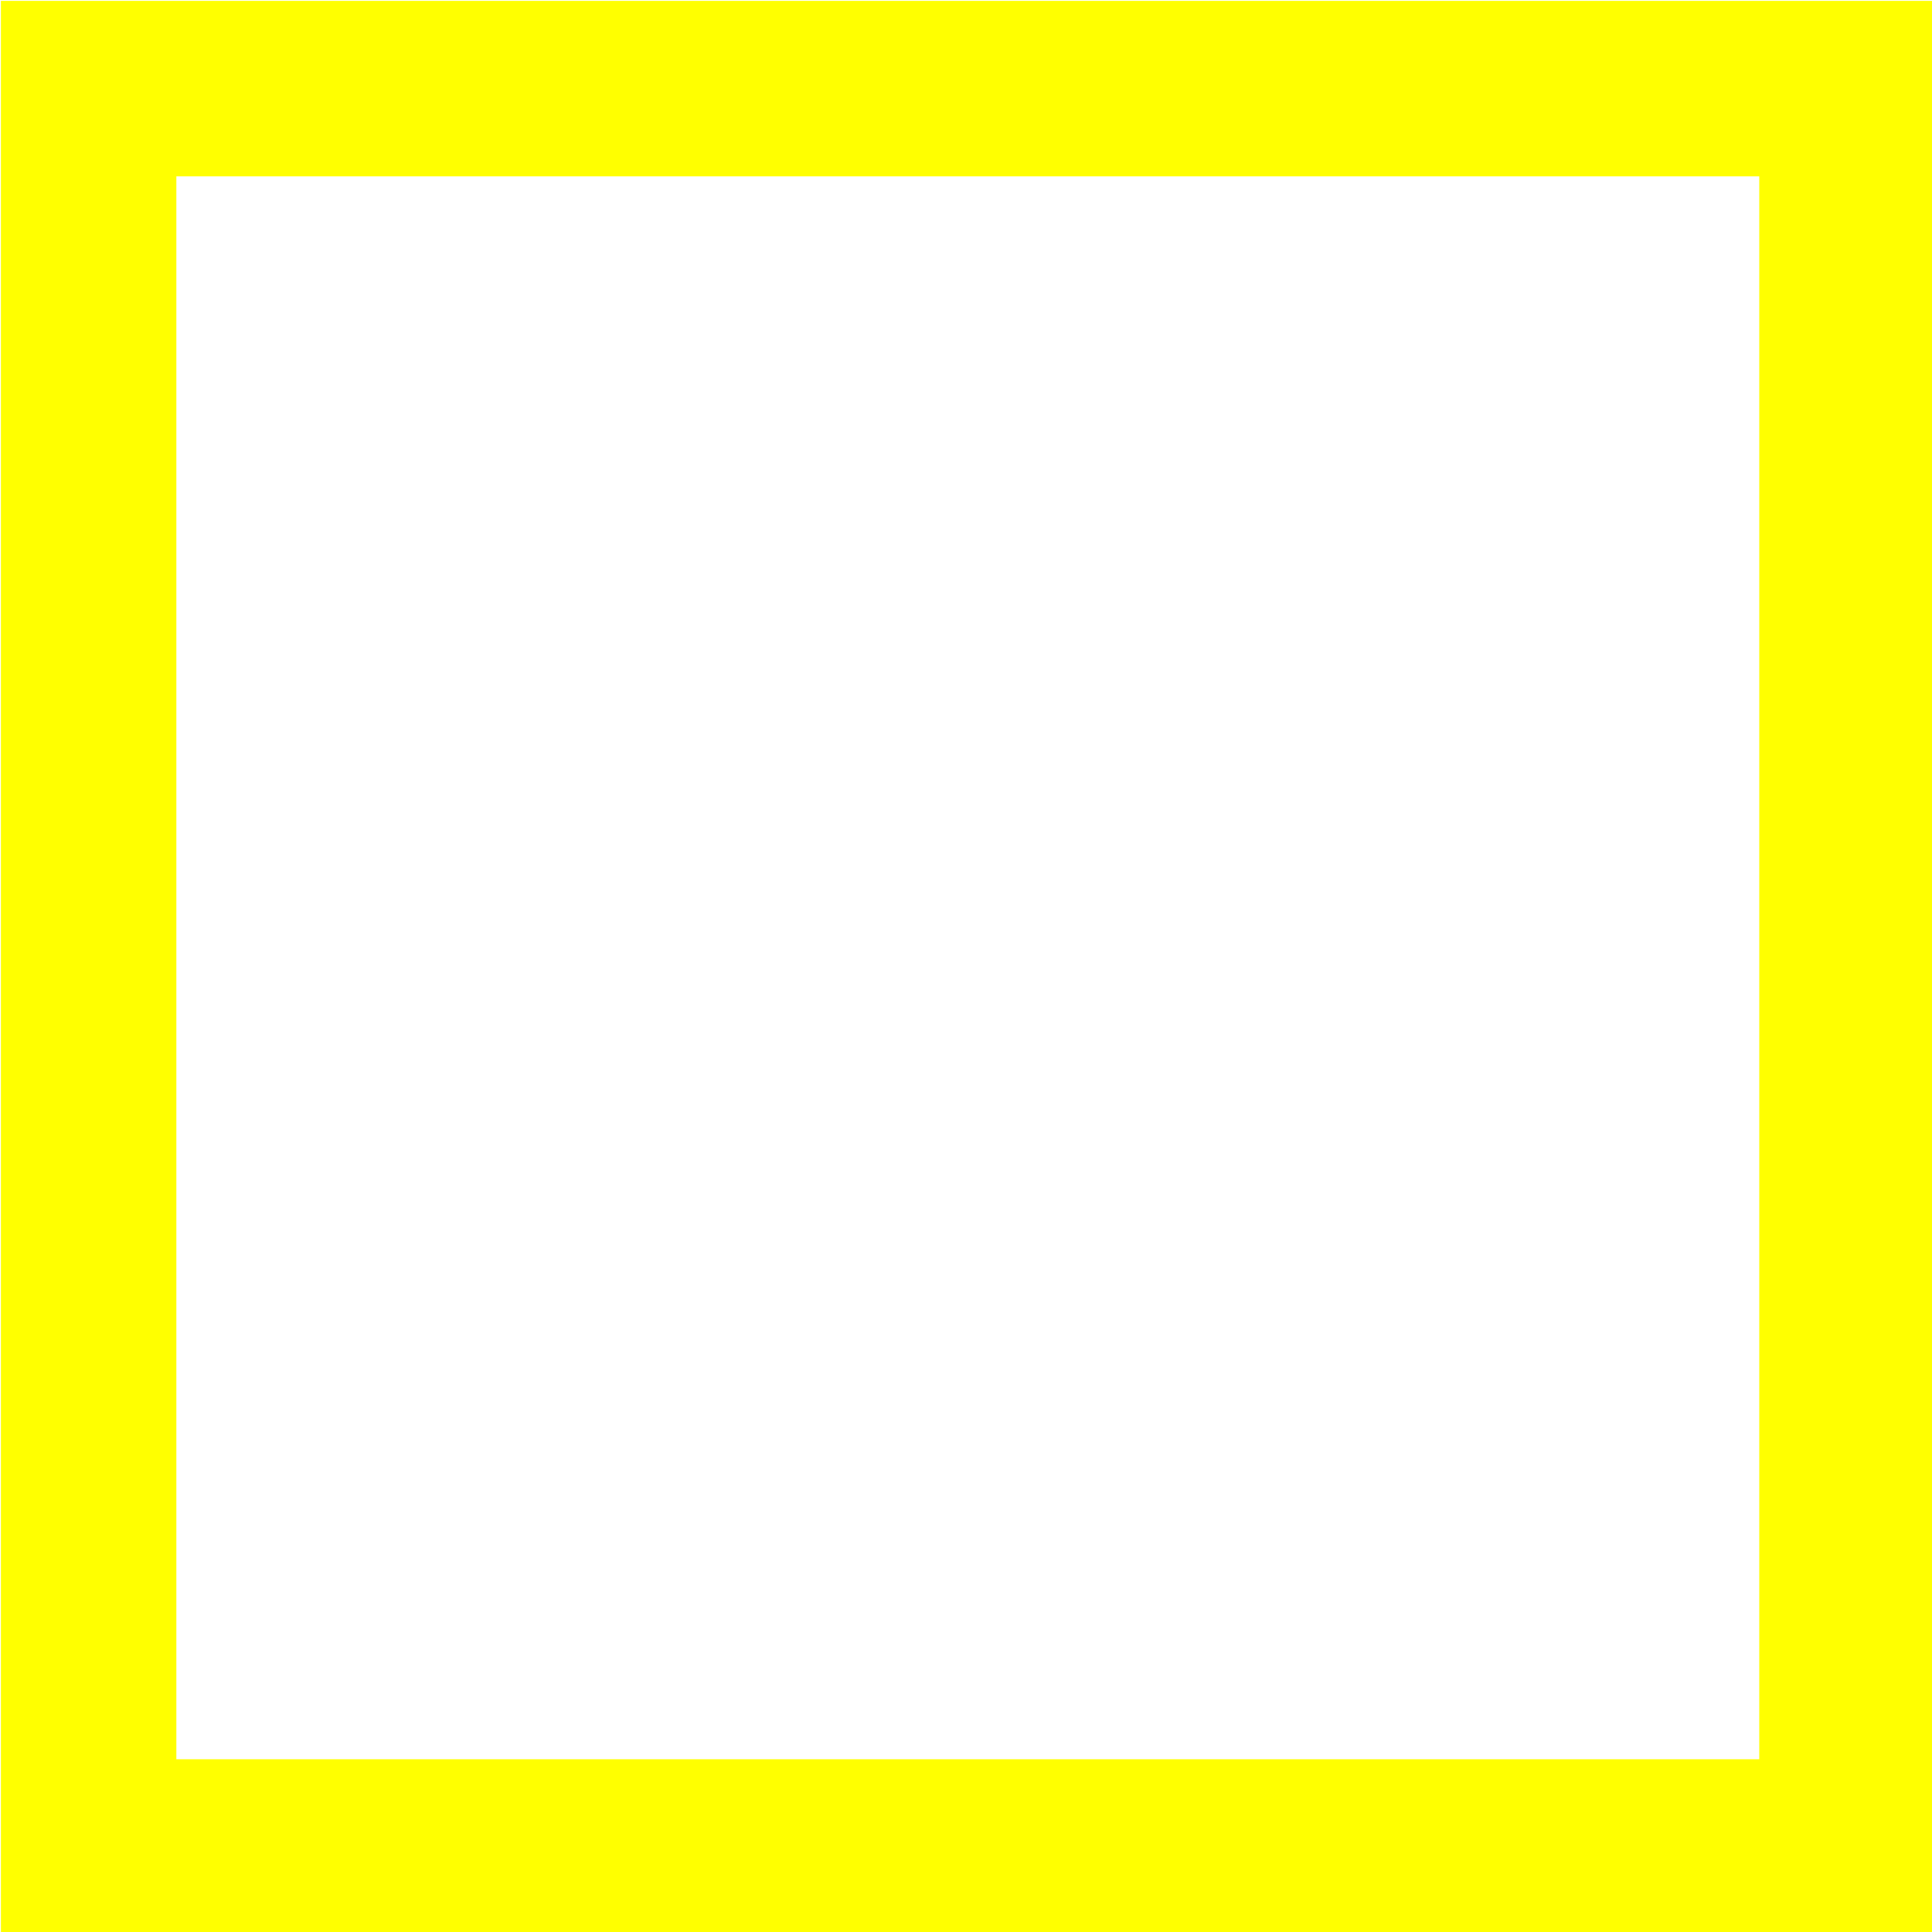
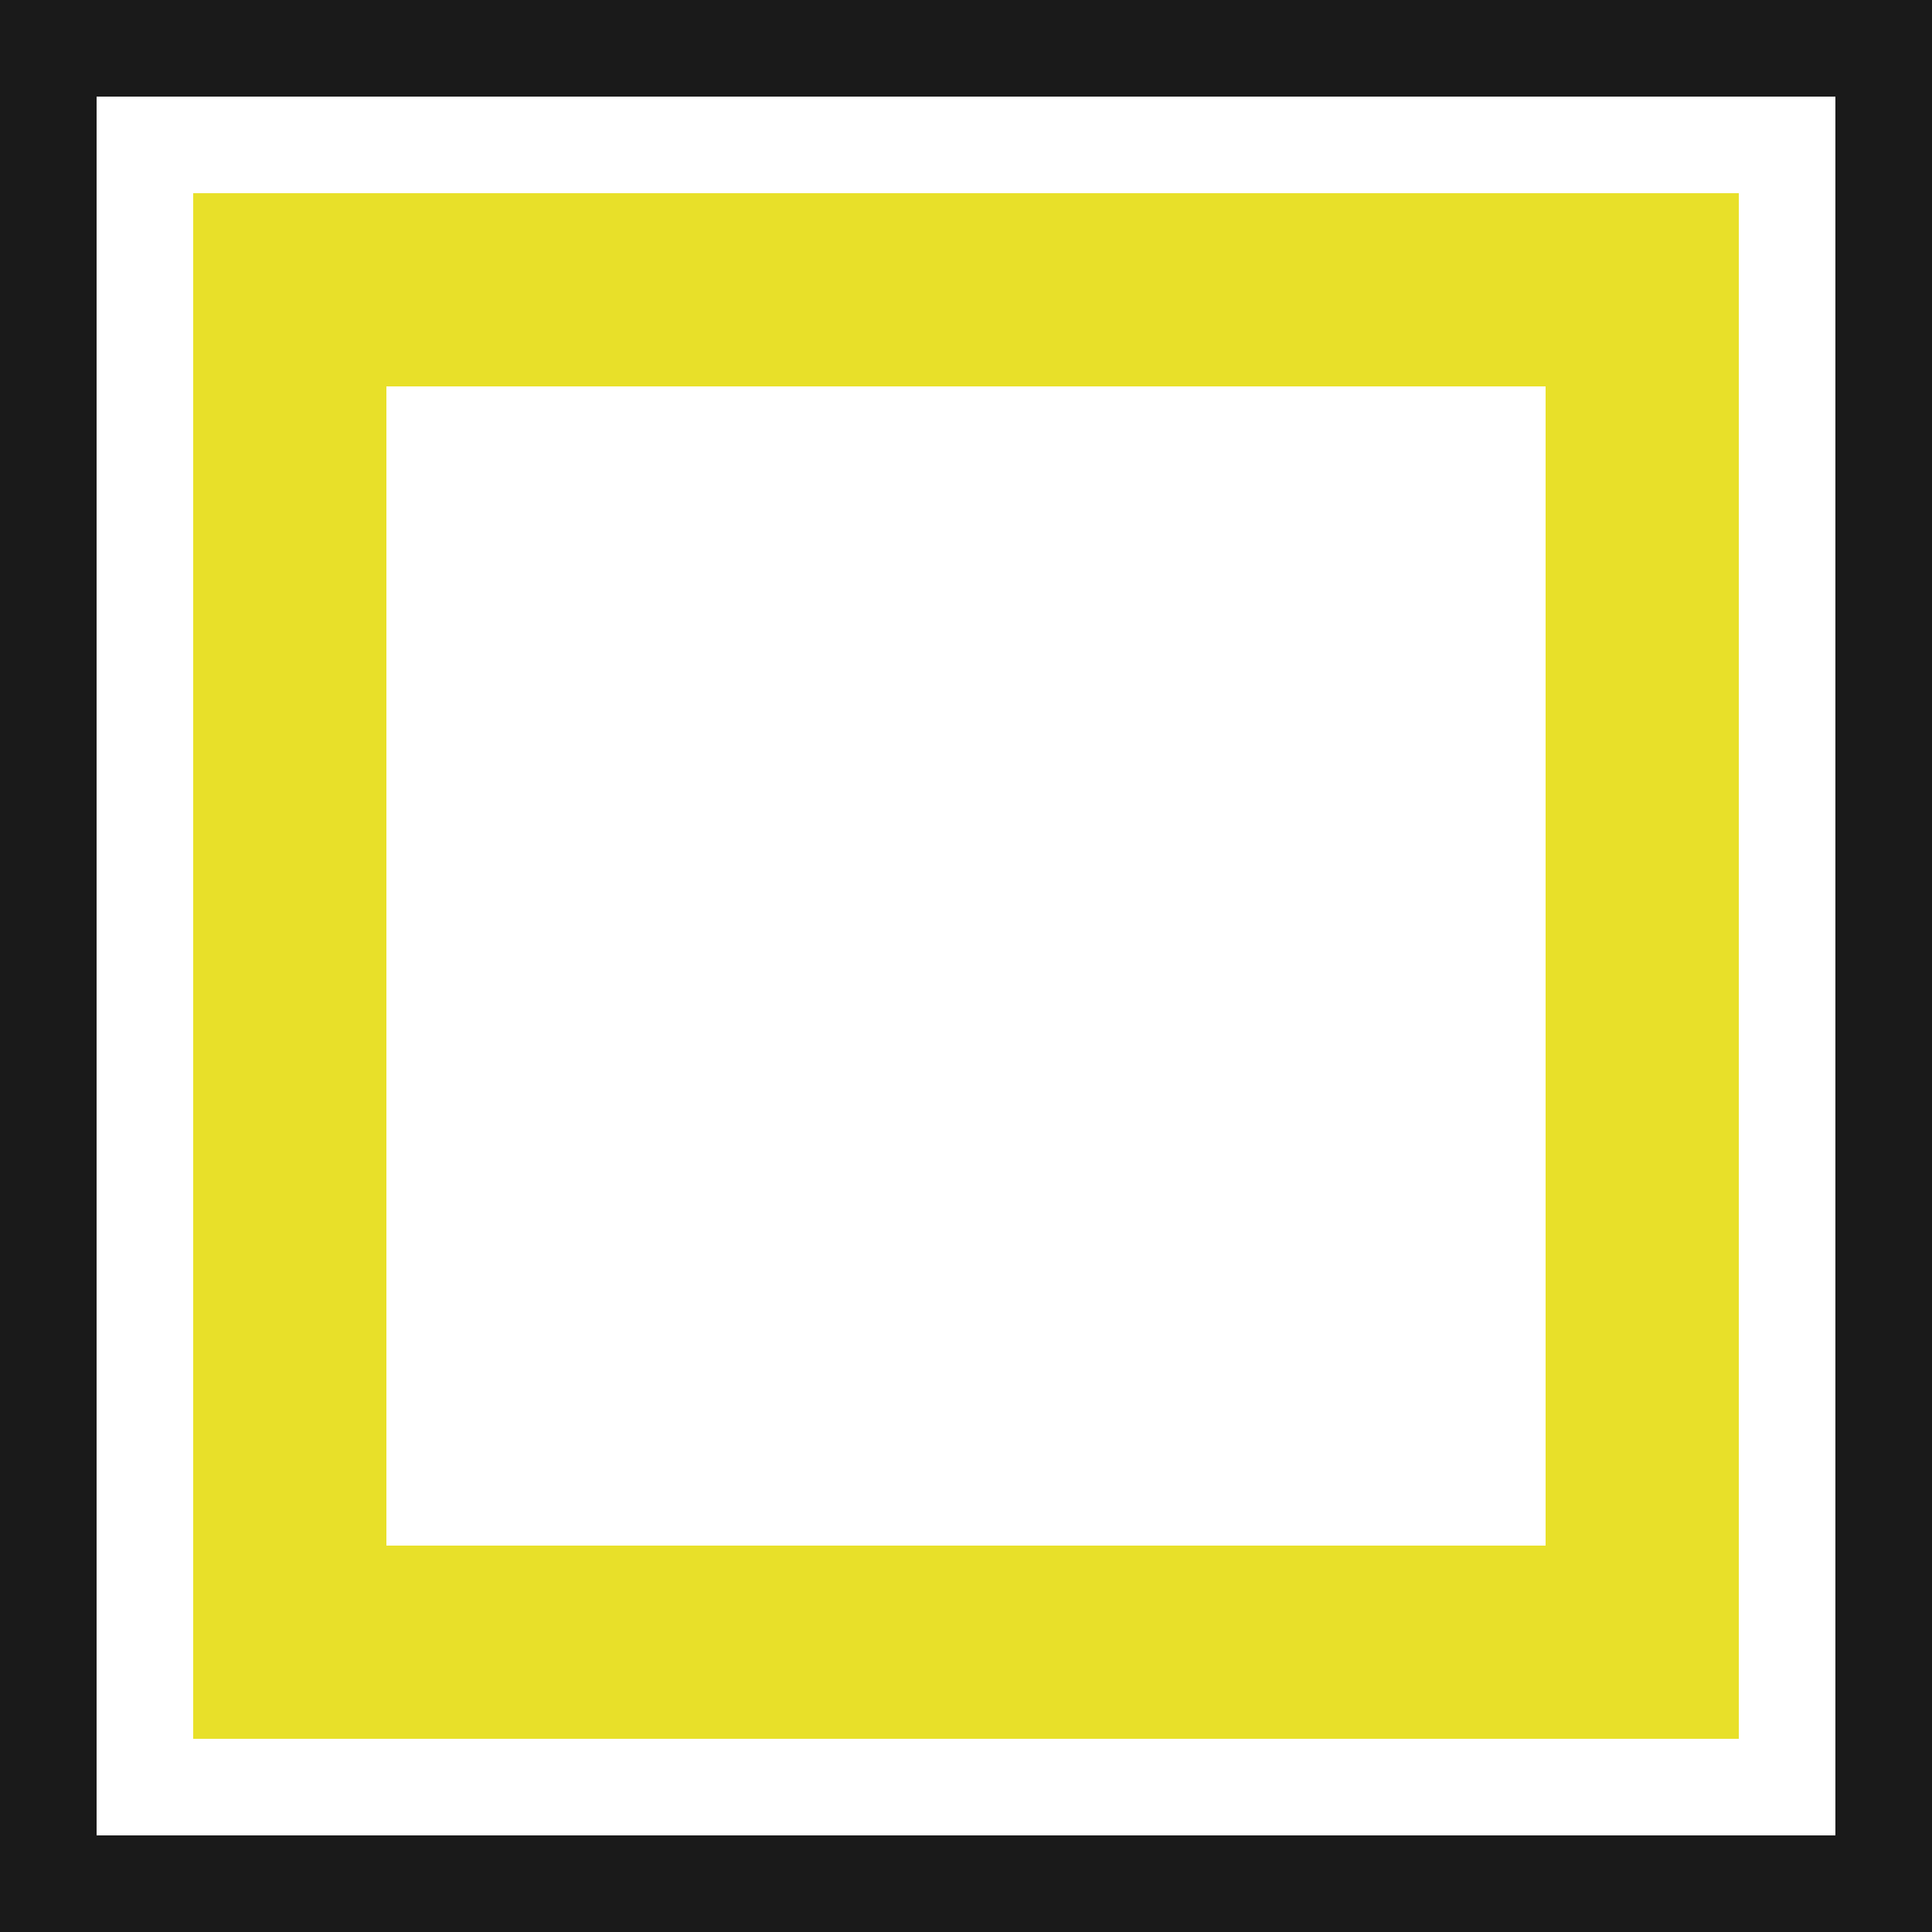
- <svg xmlns="http://www.w3.org/2000/svg" width="16" height="16" viewBox="0 0 16 16" id="svg2" version="1.1">
-   <defs id="defs4" />
-   <g id="layer1" transform="translate(0,-1036.362)">
-     <rect style="color:#ffff00;clip-rule:nonzero;display:inline;overflow:visible;visibility:visible;opacity:1;isolation:auto;mix-blend-mode:normal;color-interpolation:sRGB;color-interpolation-filters:linearRGB;solid-color:#ffff00;solid-opacity:1;fill:none;fill-opacity:1;fill-rule:evenodd;stroke:#ffff00;stroke-width:1.453;stroke-linecap:round;stroke-linejoin:miter;stroke-miterlimit:4;stroke-dasharray:none;stroke-dashoffset:0;stroke-opacity:1;color-rendering:auto;image-rendering:auto;shape-rendering:auto;text-rendering:auto;enable-background:accumulate" id="rect4139" width="14.562" height="14.562" x="0.734" y="1037.096" />
+ <svg xmlns="http://www.w3.org/2000/svg" width="15pt" height="15pt" viewBox="0 0 15 15" version="1.1">
+   <g id="surface1156">
+     <rect x="0" y="0" width="15" height="15" style="fill:rgb(100%,100%,100%);fill-opacity:1;stroke:none;" />
+     <path style="fill:none;stroke-width:0.1;stroke-linecap:butt;stroke-linejoin:miter;stroke:rgb(91%,88%,16%);stroke-opacity:1;stroke-miterlimit:10;" d="M 0.15 0.15 L 0.85 0.15 L 0.85 0.85 L 0.15 0.85 Z M 0.15 0.15 " transform="matrix(15,0,0,15,0,0)" />
+     <path style="fill:none;stroke-width:1.5;stroke-linecap:butt;stroke-linejoin:miter;stroke:rgb(10%,10%,10%);stroke-opacity:1;stroke-miterlimit:10;" d="M 0 0 L 15 0 L 15 15 L 0 15 Z M 0 0 " />
  </g>
</svg>
